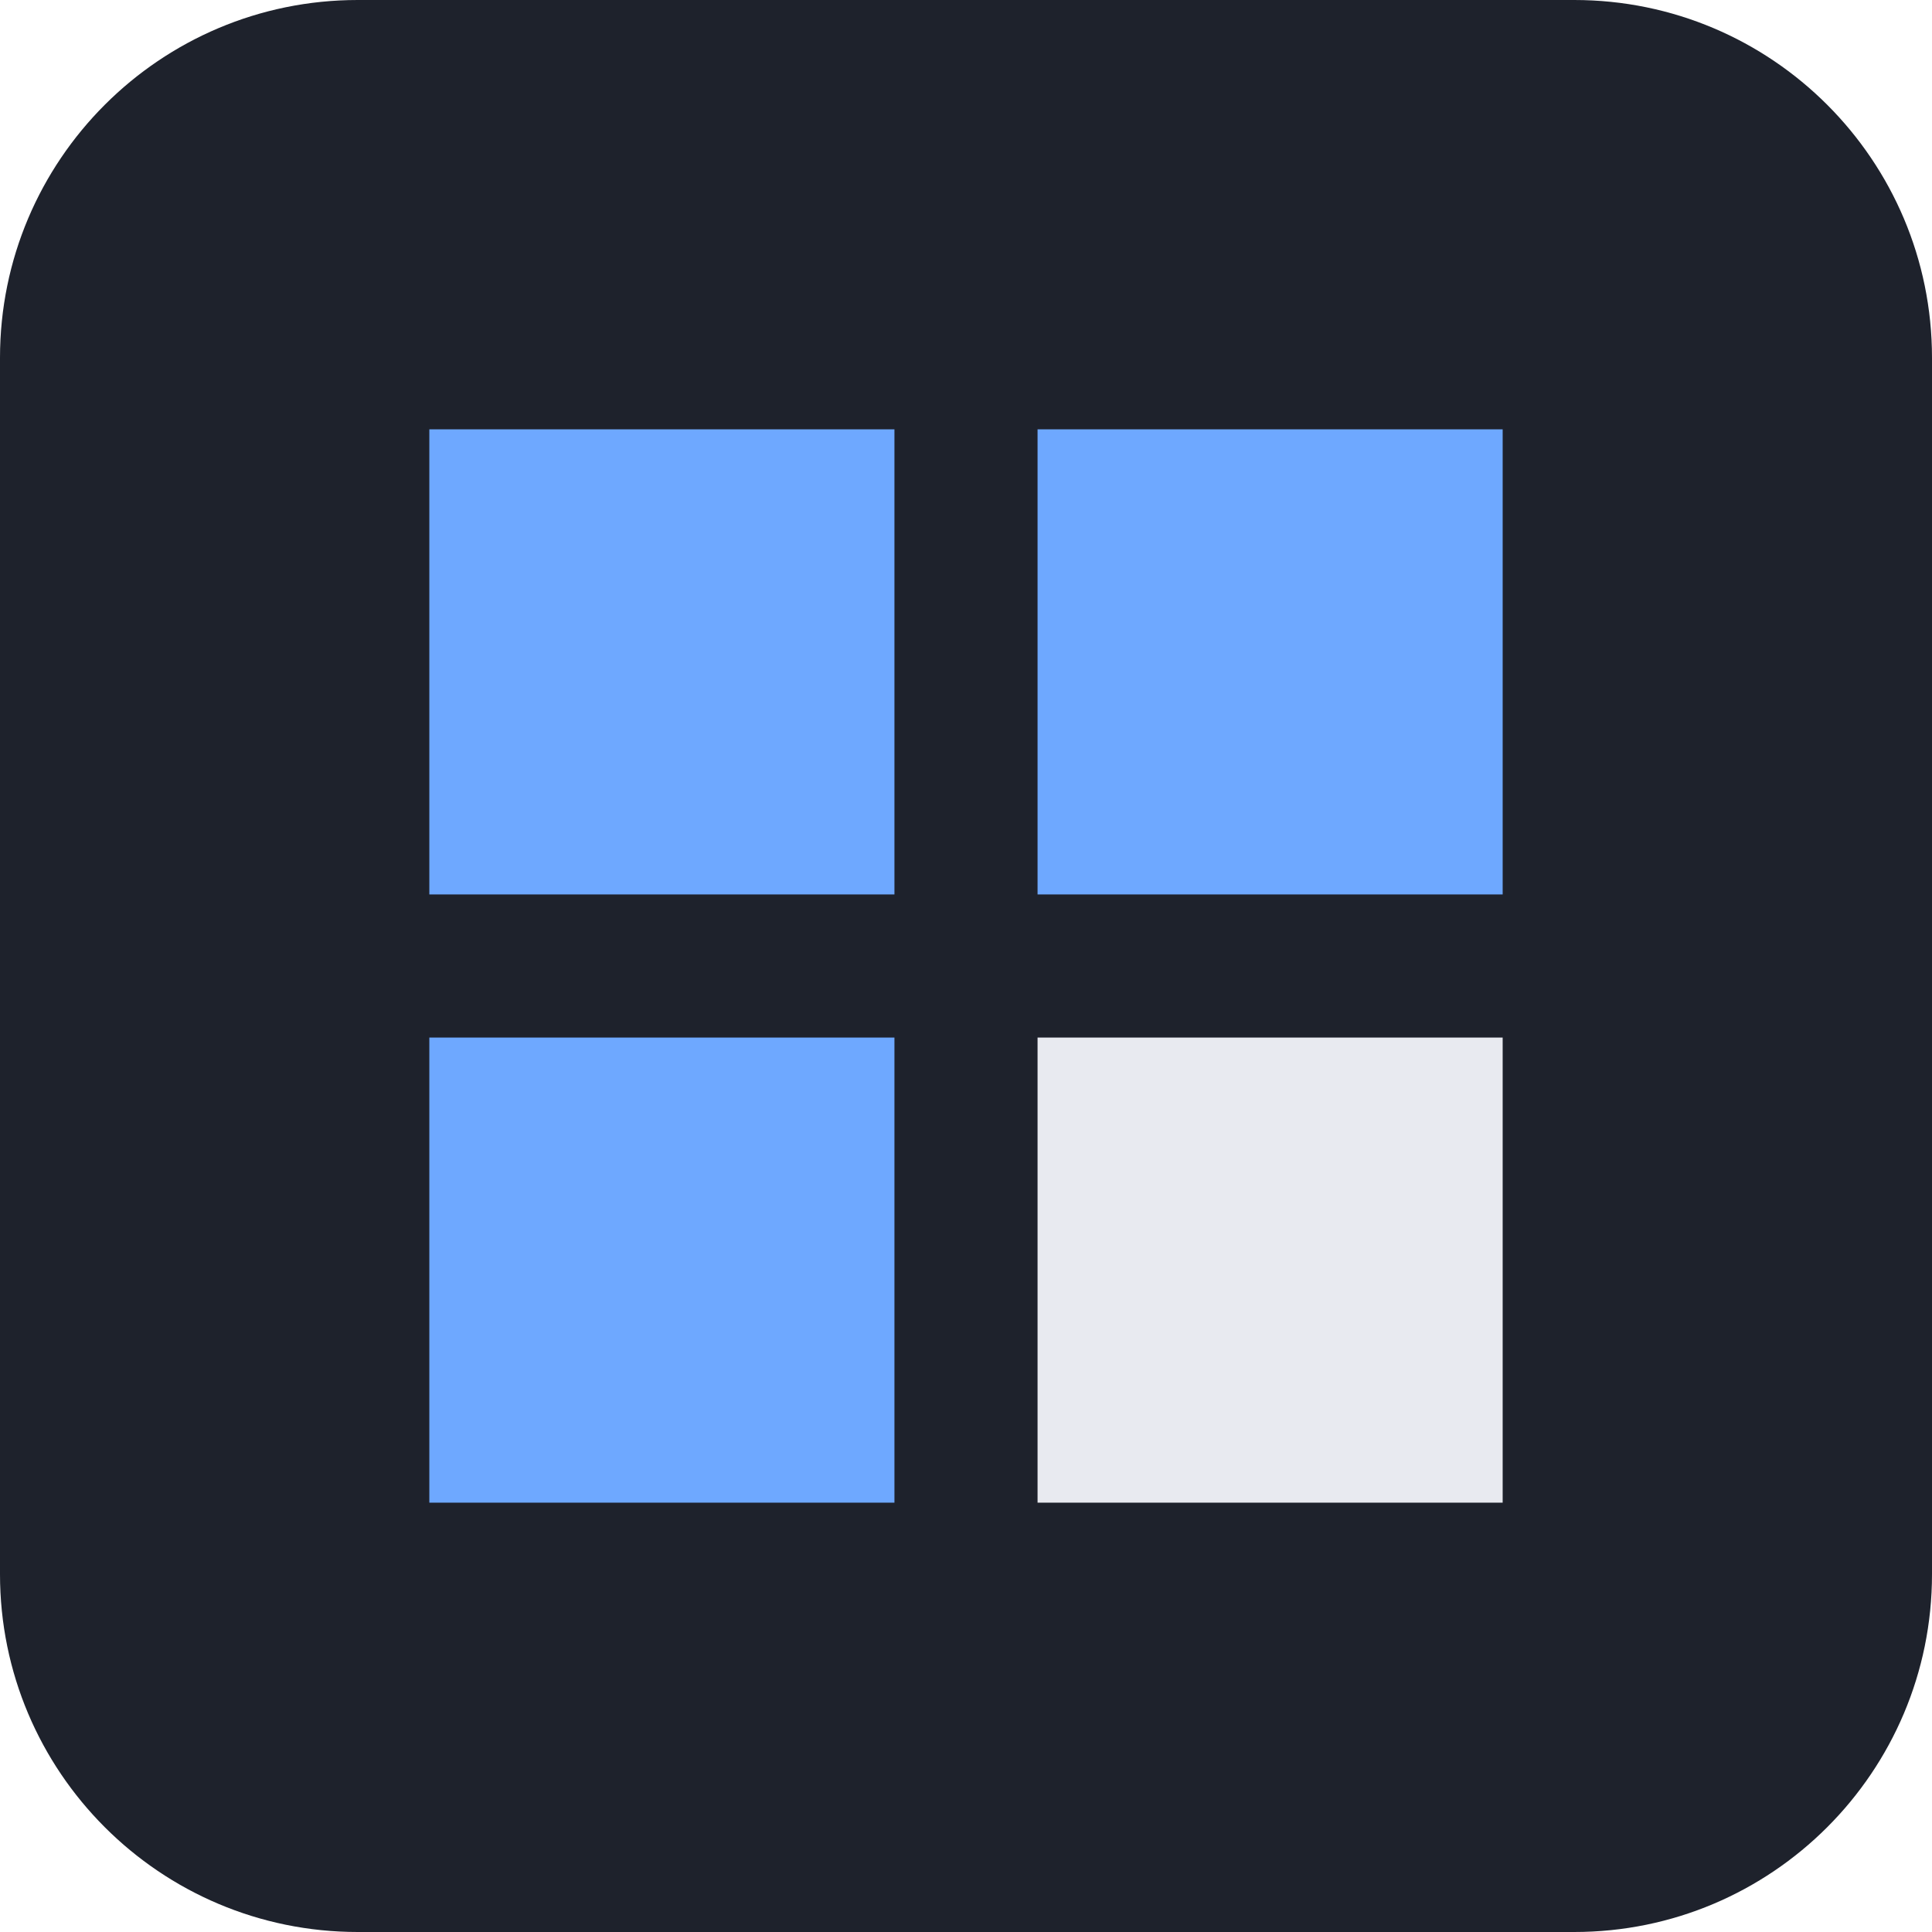
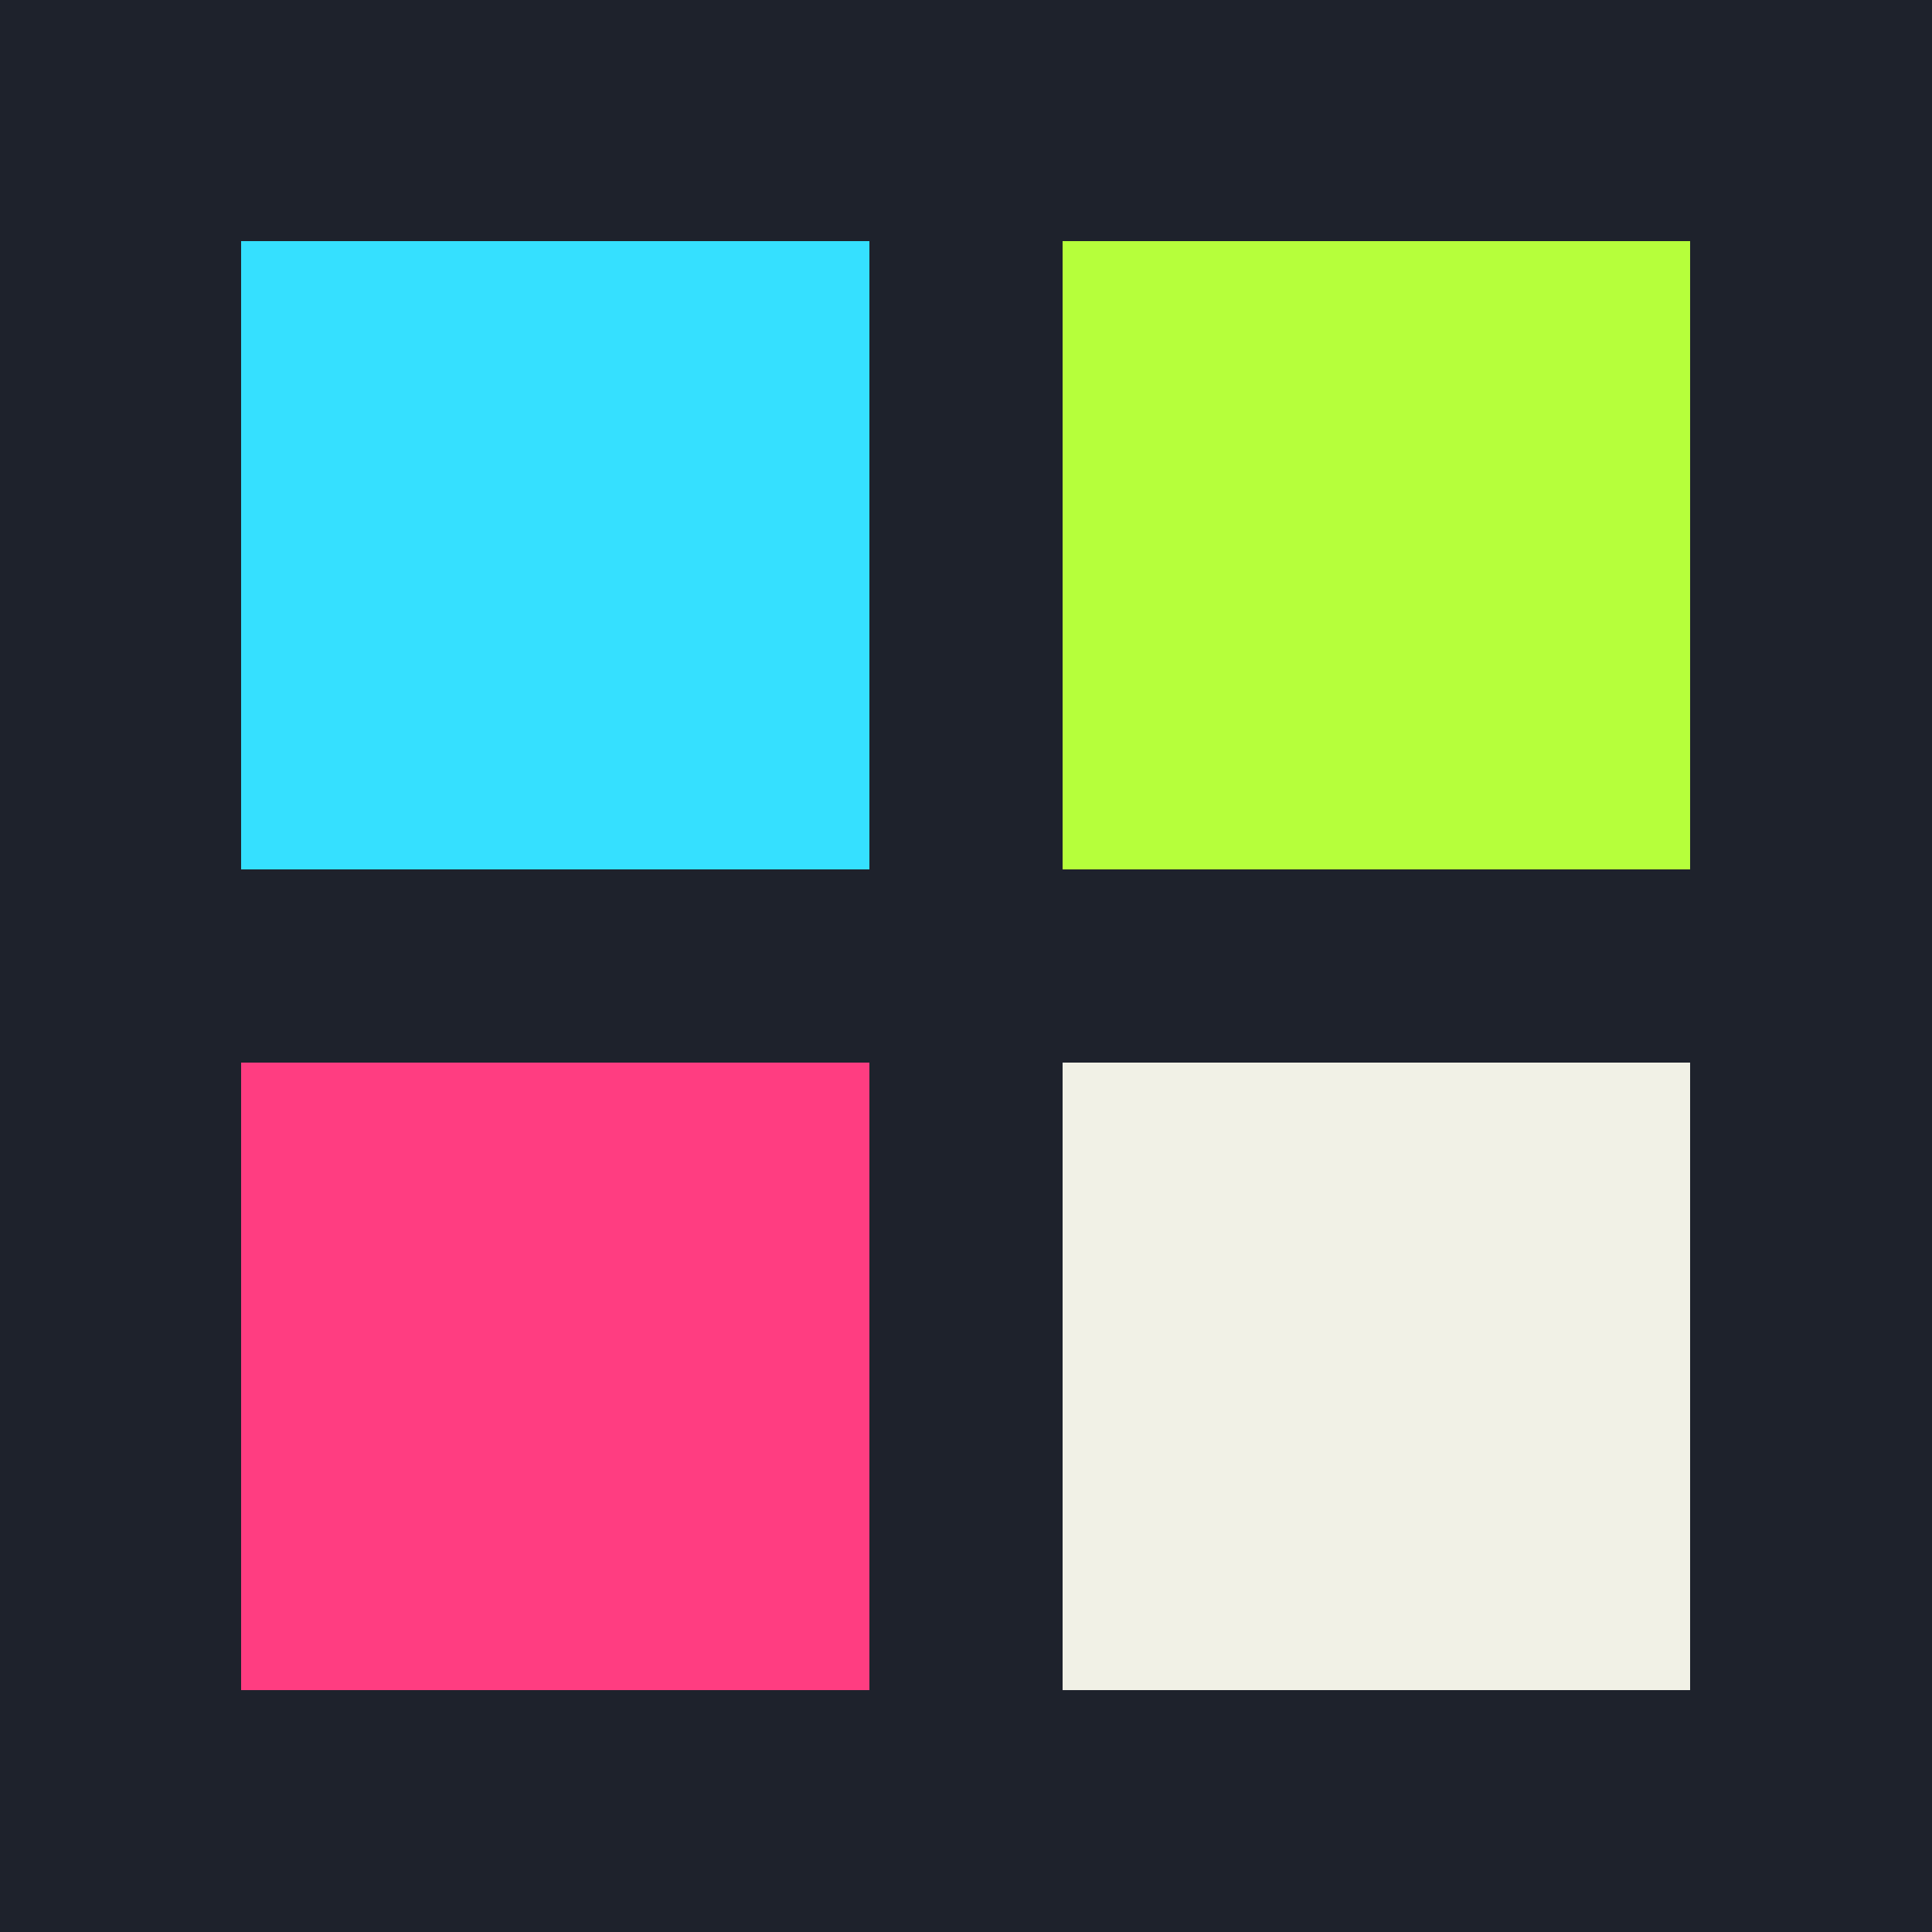
- <svg xmlns="http://www.w3.org/2000/svg" viewBox="0 0 108 108">
-   <path fill="#1E222C" d="M20,0h68a20,20 0,0 1,20 20v68a20,20 0,0 1,-20 20h-68a20,20 0,0 1,-20 -20v-68a20,20 0,0 1,20 -20z" />
-   <path fill="#6EA8FF" d="M24,24h26v26h-26z M58,24h26v26h-26z M24,58h26v26h-26z" />
-   <path fill="#E8EAF0" d="M58,58h26v26h-26z" />
+ <svg xmlns="http://www.w3.org/2000/svg" viewBox="0 0 8 8" shape-rendering="crispEdges">
+   <rect width="8" height="8" fill="#1e222c" />
+   <rect x="1" y="1" width="2.6" height="2.6" fill="#35e0ff" />
+   <rect x="4.4" y="1" width="2.6" height="2.6" fill="#b6ff3b" />
+   <rect x="1" y="4.4" width="2.6" height="2.6" fill="#ff3d81" />
+   <rect x="4.4" y="4.4" width="2.6" height="2.6" fill="#f1f1e6" />
</svg>
